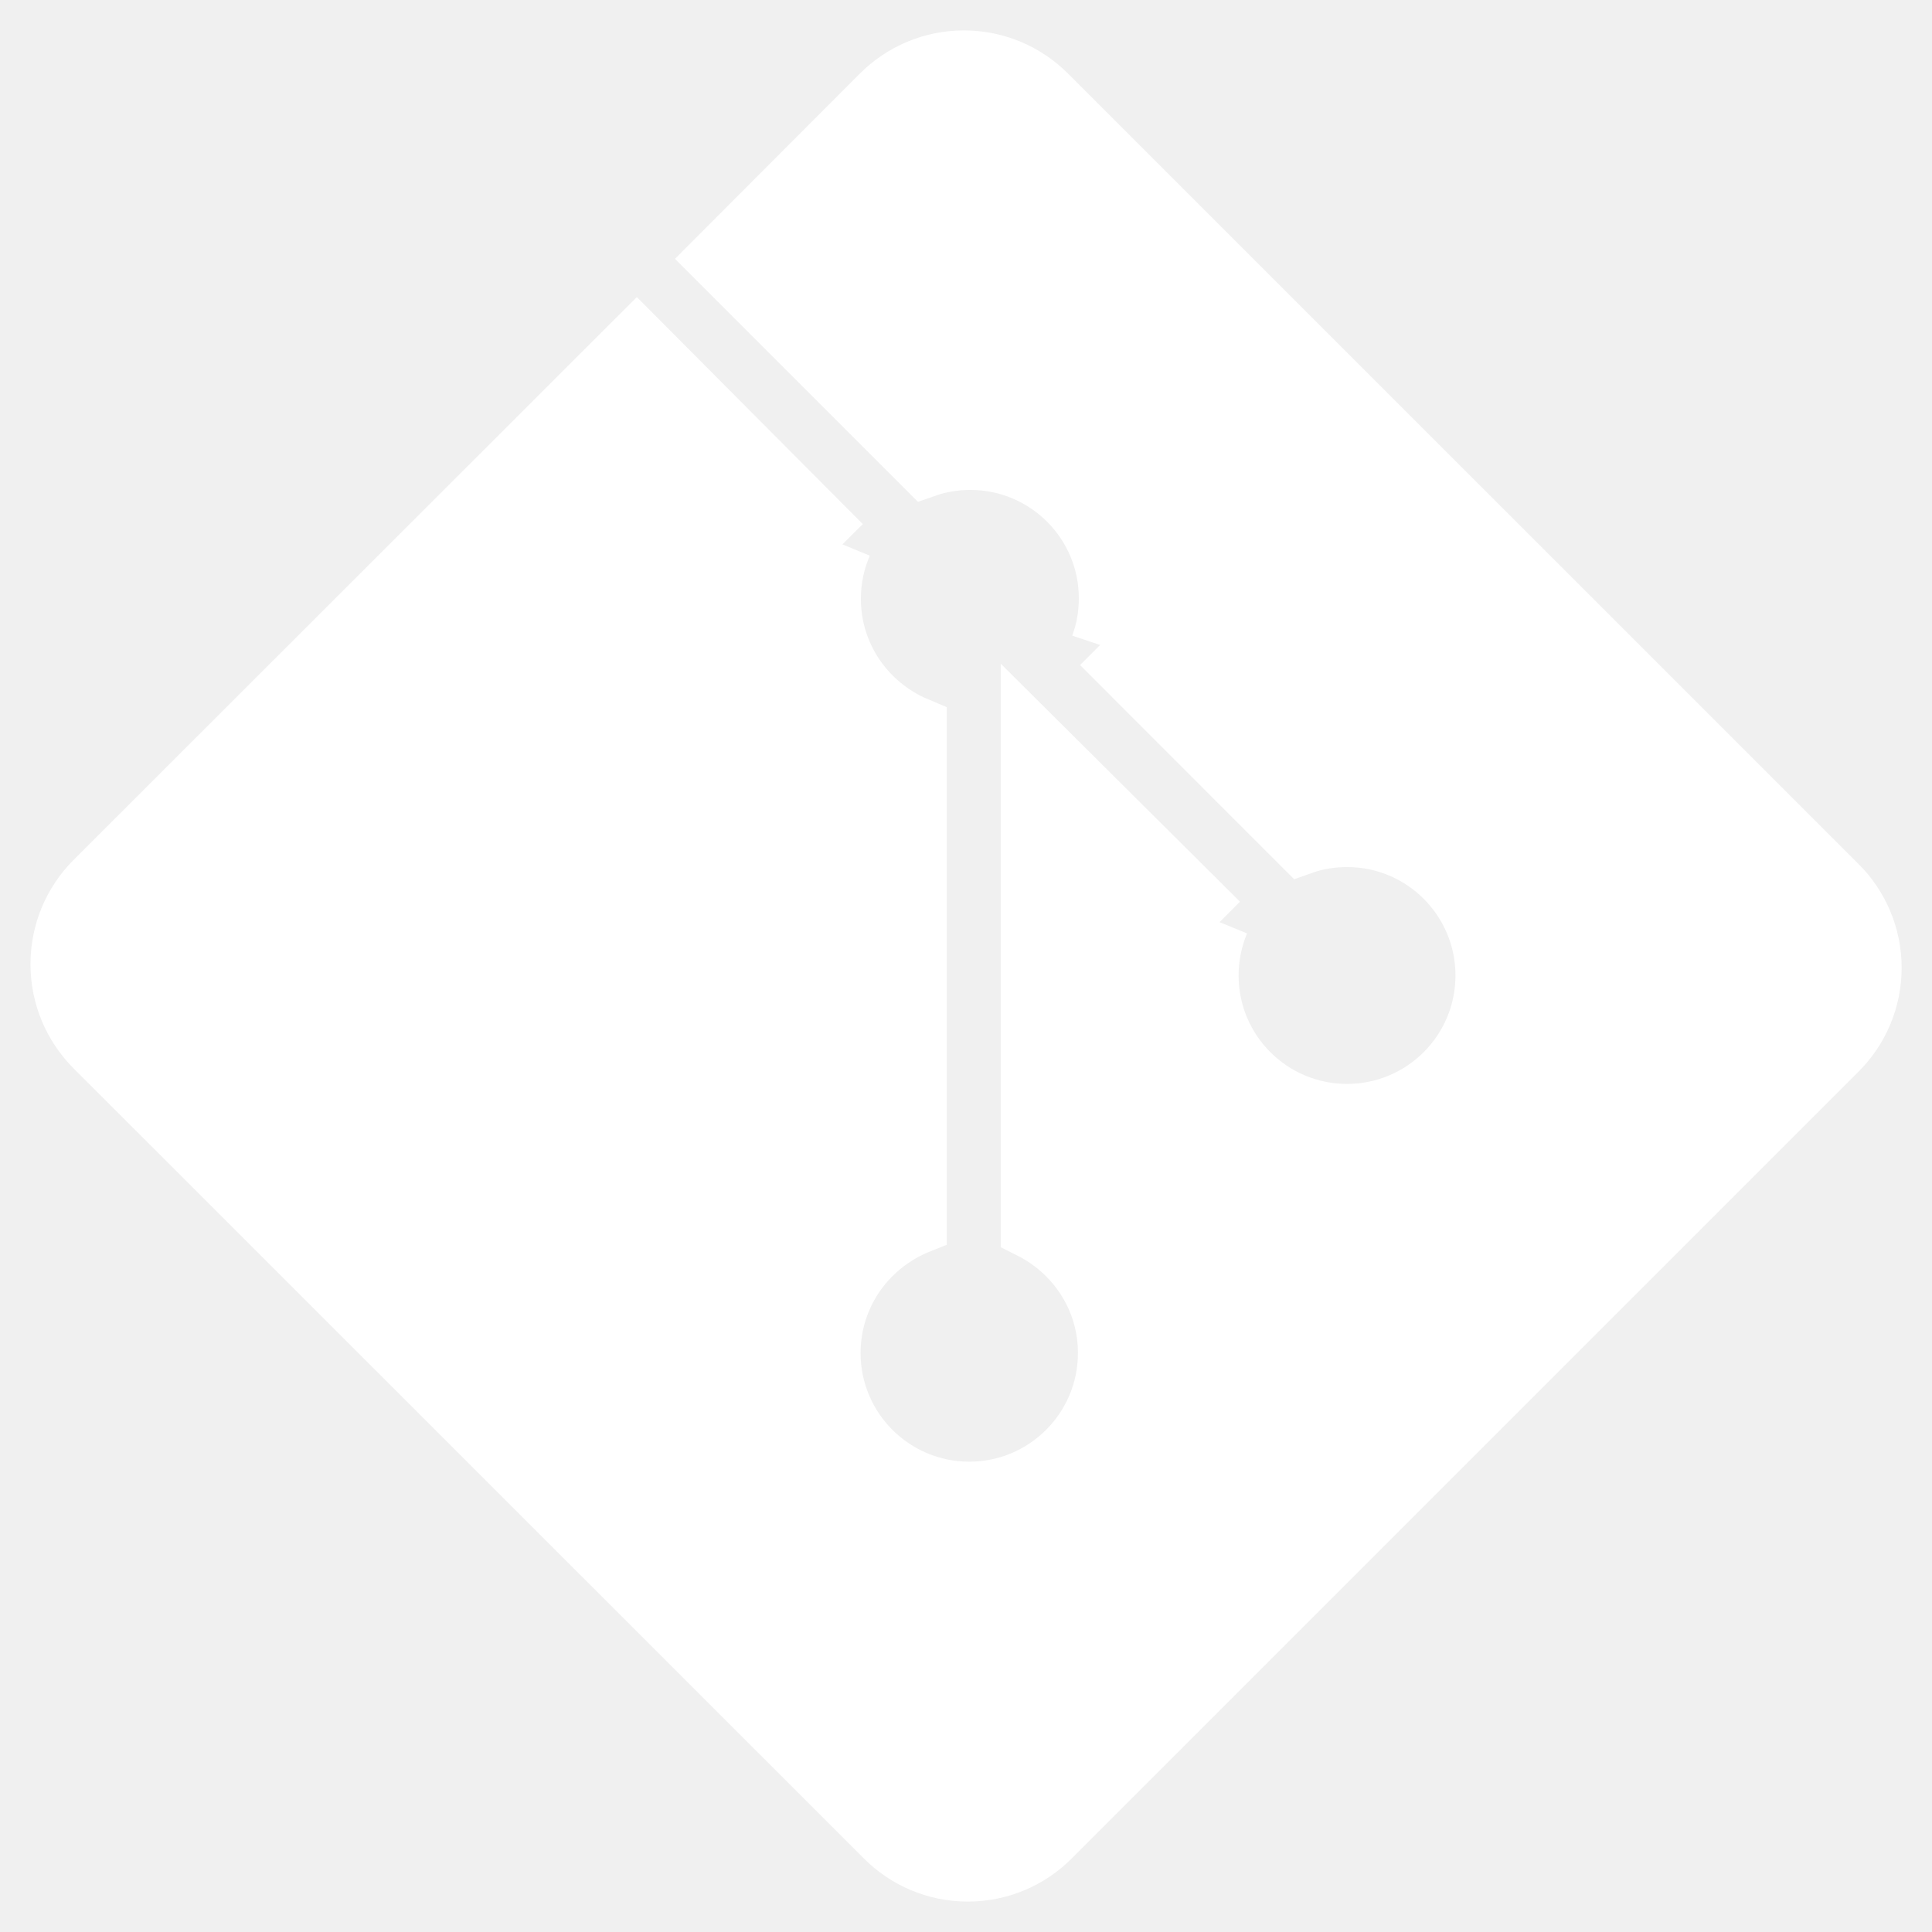
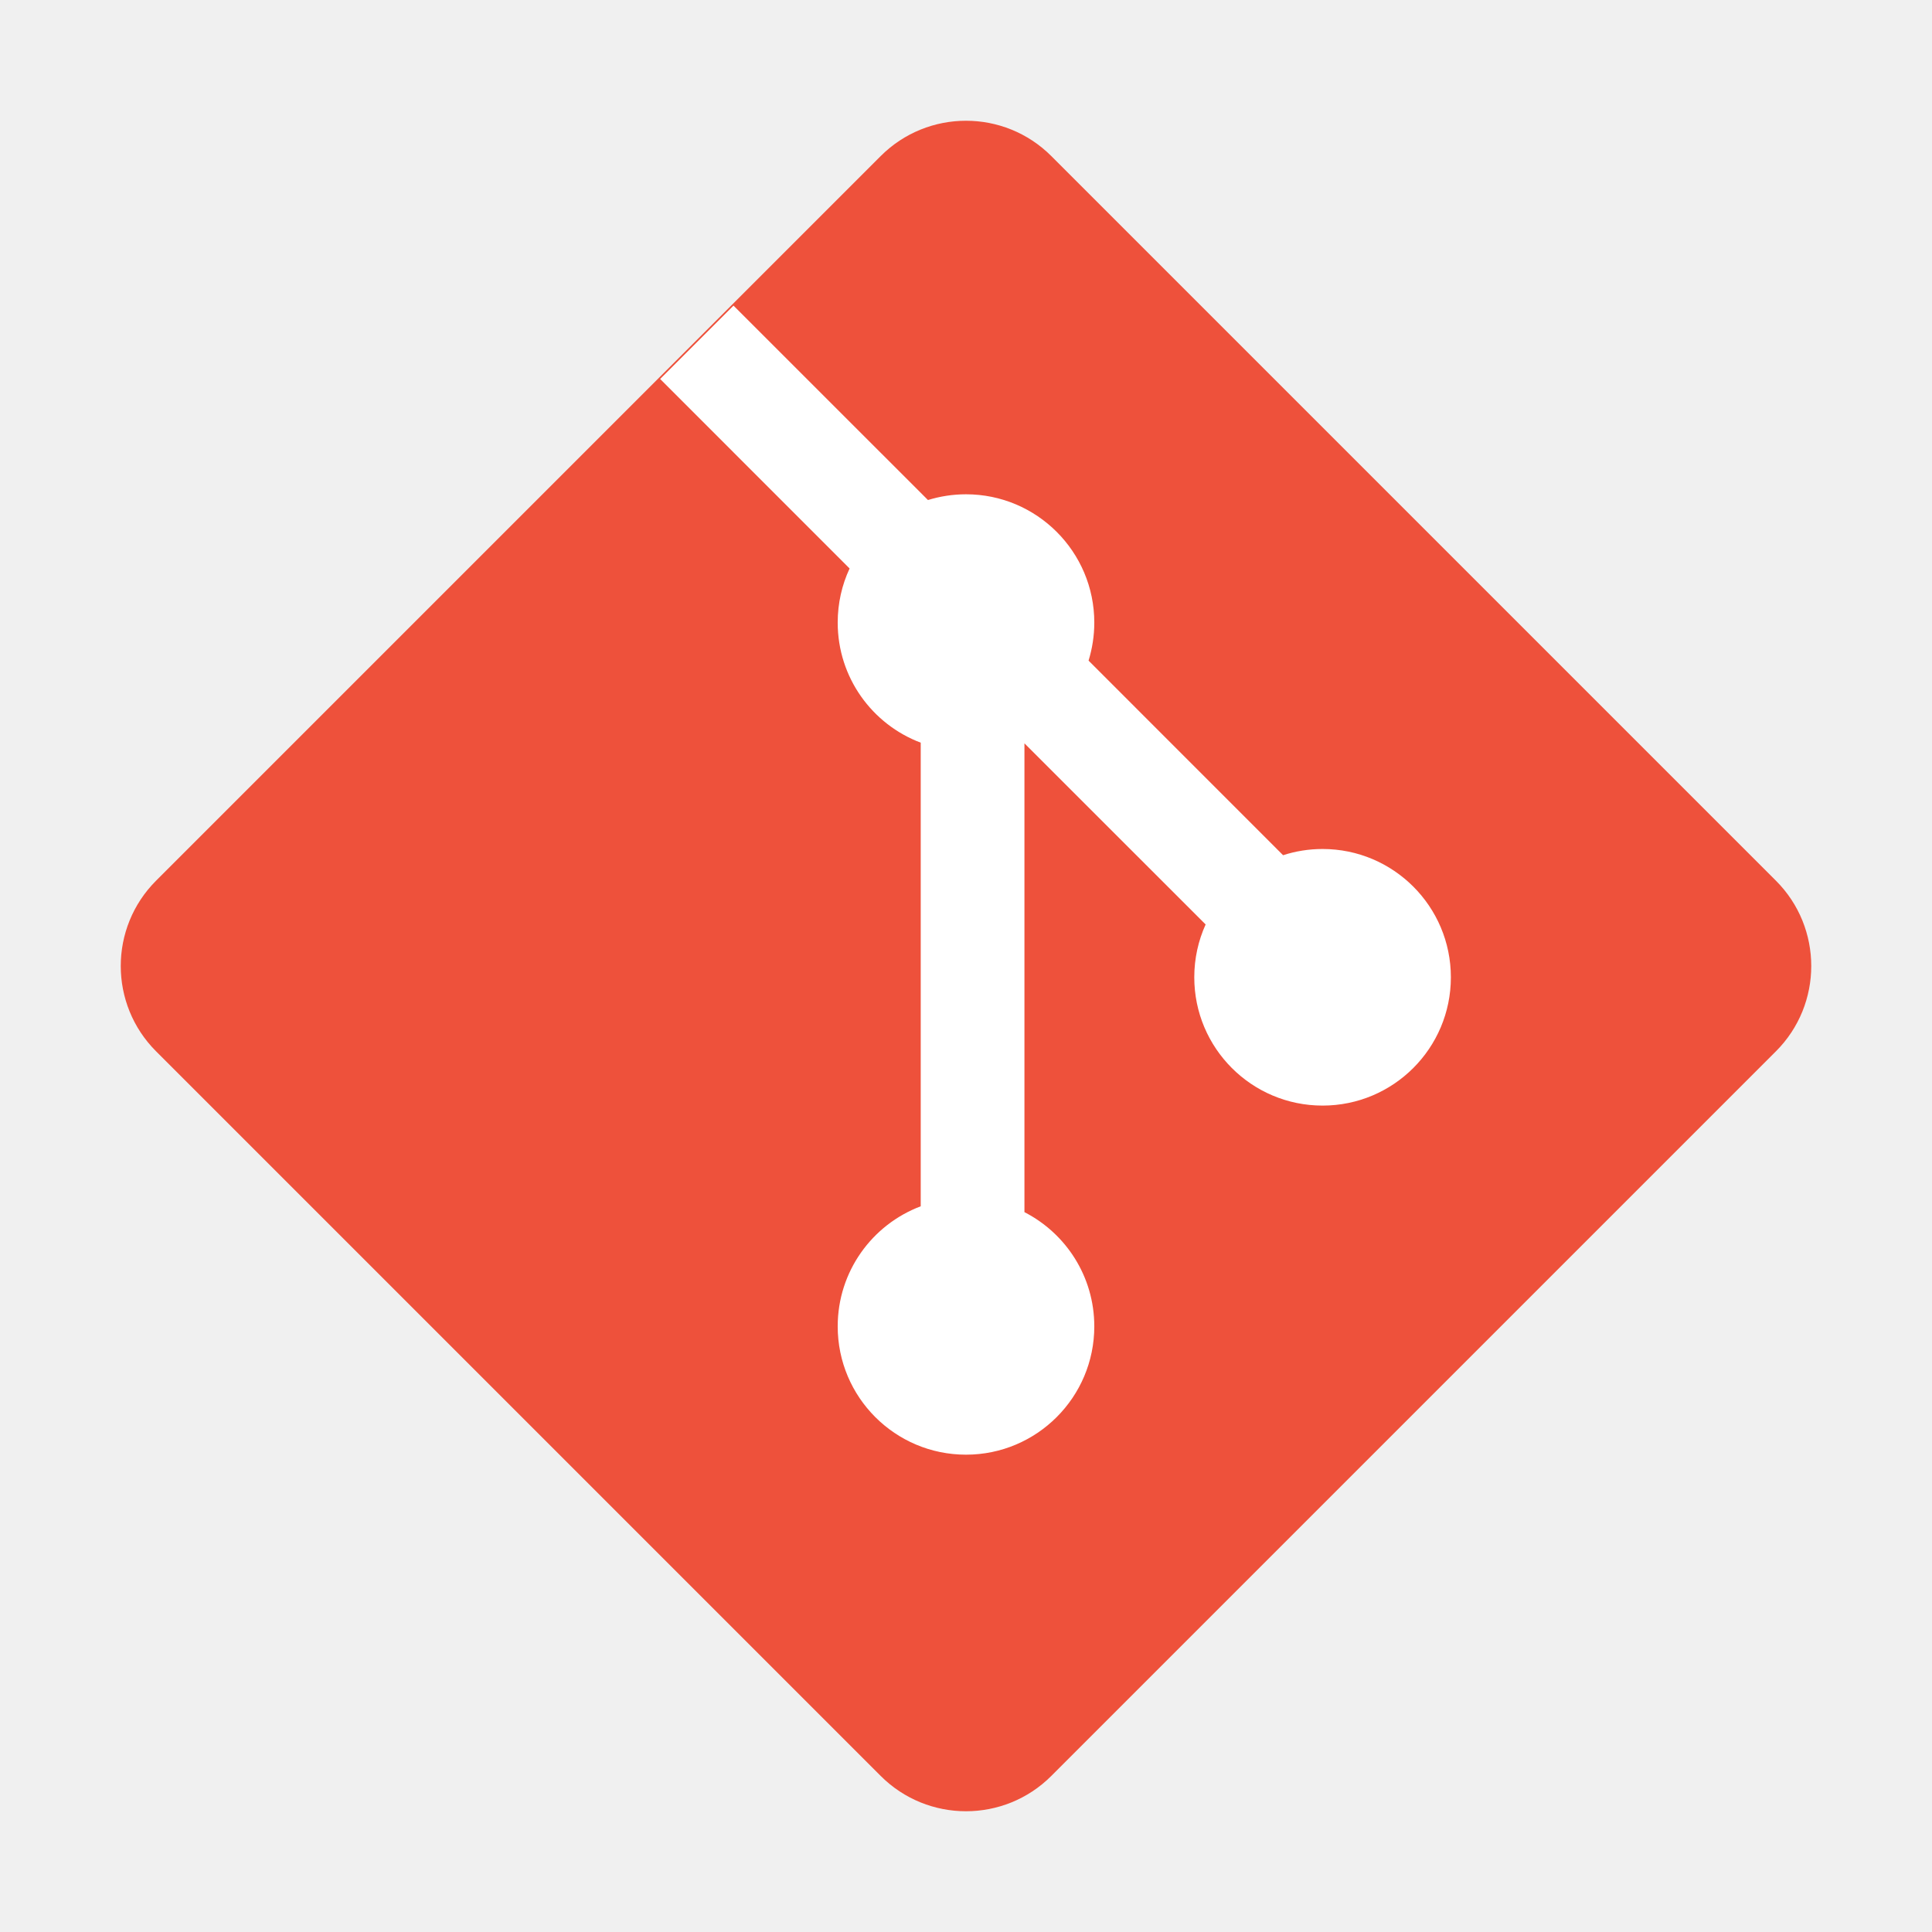
- <svg xmlns="http://www.w3.org/2000/svg" fill="#ffffff" width="800px" height="800px" viewBox="0 0 32 32" version="1.1" stroke="#ffffff">
-   <g id="SVGRepo_bgCarrier" stroke-width="0" />
-   <g id="SVGRepo_tracerCarrier" stroke-linecap="round" stroke-linejoin="round" />
-   <g id="SVGRepo_iconCarrier">
-     <path d="M30.428 14.663l-13.095-13.094c-0.35-0.349-0.833-0.565-1.367-0.565s-1.017 0.216-1.367 0.565l0-0-2.713 2.718 3.449 3.449c0.22-0.077 0.473-0.121 0.737-0.121 1.269 0 2.297 1.028 2.297 2.297 0 0.269-0.046 0.526-0.131 0.766l0.005-0.016 3.322 3.324c0.222-0.079 0.479-0.125 0.746-0.125 1.268 0 2.296 1.028 2.296 2.296s-1.028 2.296-2.296 2.296c-1.268 0-2.296-1.028-2.296-2.296 0-0.313 0.063-0.611 0.176-0.883l-0.006 0.015-3.11-3.094v8.154c0.764 0.385 1.279 1.163 1.279 2.061 0 1.27-1.030 2.3-2.3 2.3s-2.3-1.030-2.3-2.3c0-0.634 0.256-1.207 0.671-1.623l-0 0c0.211-0.211 0.462-0.382 0.741-0.502l0.015-0.006v-8.234c-0.842-0.354-1.422-1.173-1.422-2.126 0-0.32 0.065-0.624 0.183-0.901l-0.006 0.015-3.389-3.405-8.98 8.974c-0.348 0.351-0.562 0.834-0.562 1.368s0.215 1.017 0.563 1.368l13.096 13.092c0.349 0.35 0.832 0.566 1.366 0.566s1.016-0.216 1.366-0.566l13.034-13.034c0.35-0.349 0.567-0.833 0.567-1.366s-0.217-1.017-0.567-1.366l-0-0z" />
-   </g>
+ <svg xmlns="http://www.w3.org/2000/svg" width="800px" height="800px" viewBox="0 0 32 32" fill="none">
+   <path d="M2.585 17.413C1.805 16.633 1.805 15.367 2.585 14.587L14.587 2.585C15.367 1.805 16.633 1.805 17.413 2.585L29.415 14.587C30.195 15.367 30.195 16.633 29.415 17.413L17.413 29.415C16.633 30.195 15.367 30.195 14.587 29.415L2.585 17.413Z" fill="#EE513B" />
+   <path d="M12.149 5.062L10.934 6.277L14.072 9.416C13.945 9.688 13.875 9.992 13.875 10.312C13.875 11.222 14.446 11.998 15.25 12.301V19.98C14.446 20.283 13.875 21.059 13.875 21.969C13.875 23.142 14.826 24.094 16 24.094C17.173 24.094 18.125 23.142 18.125 21.969C18.125 21.144 17.655 20.429 16.968 20.077V12.312L19.969 15.312C19.848 15.579 19.781 15.875 19.781 16.187C19.781 17.361 20.732 18.312 21.906 18.312C23.079 18.312 24.031 17.361 24.031 16.187C24.031 15.014 23.079 14.062 21.906 14.062C21.678 14.062 21.458 14.098 21.252 14.165L18.03 10.942C18.091 10.743 18.125 10.532 18.125 10.312C18.125 9.139 17.173 8.187 16 8.187C15.78 8.187 15.569 8.221 15.37 8.282L12.149 5.062Z" fill="white" />
</svg>
